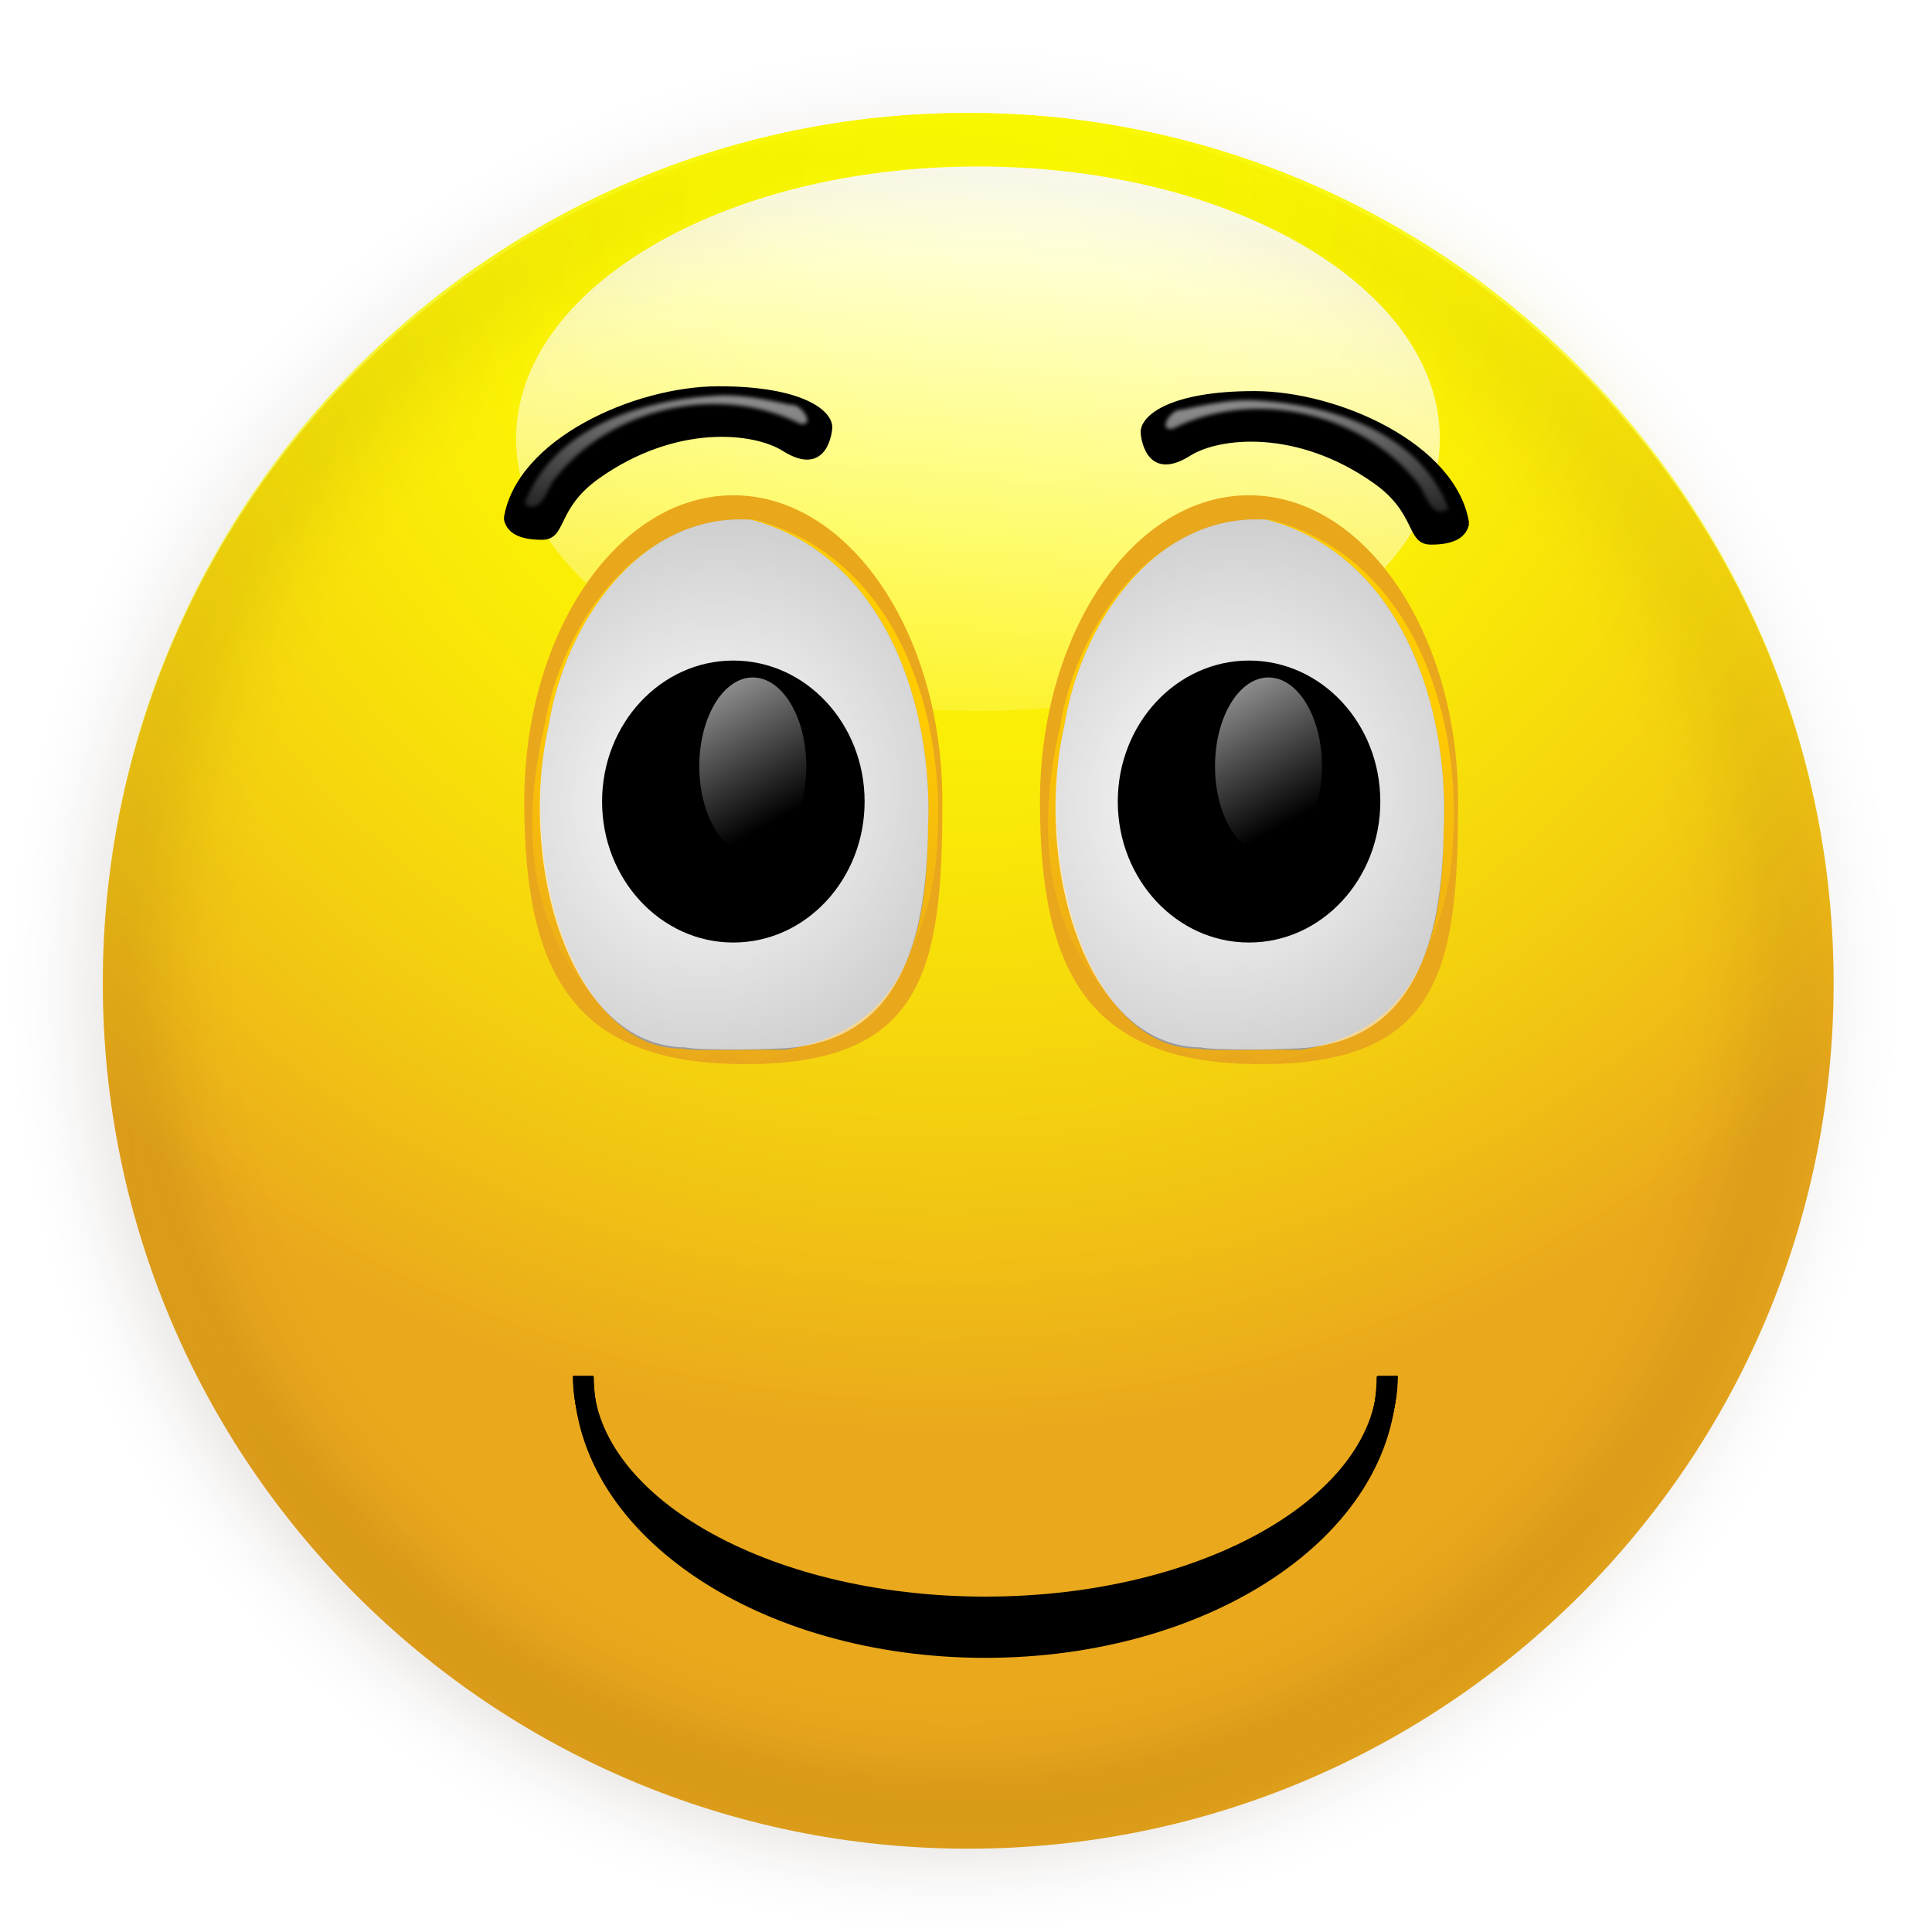
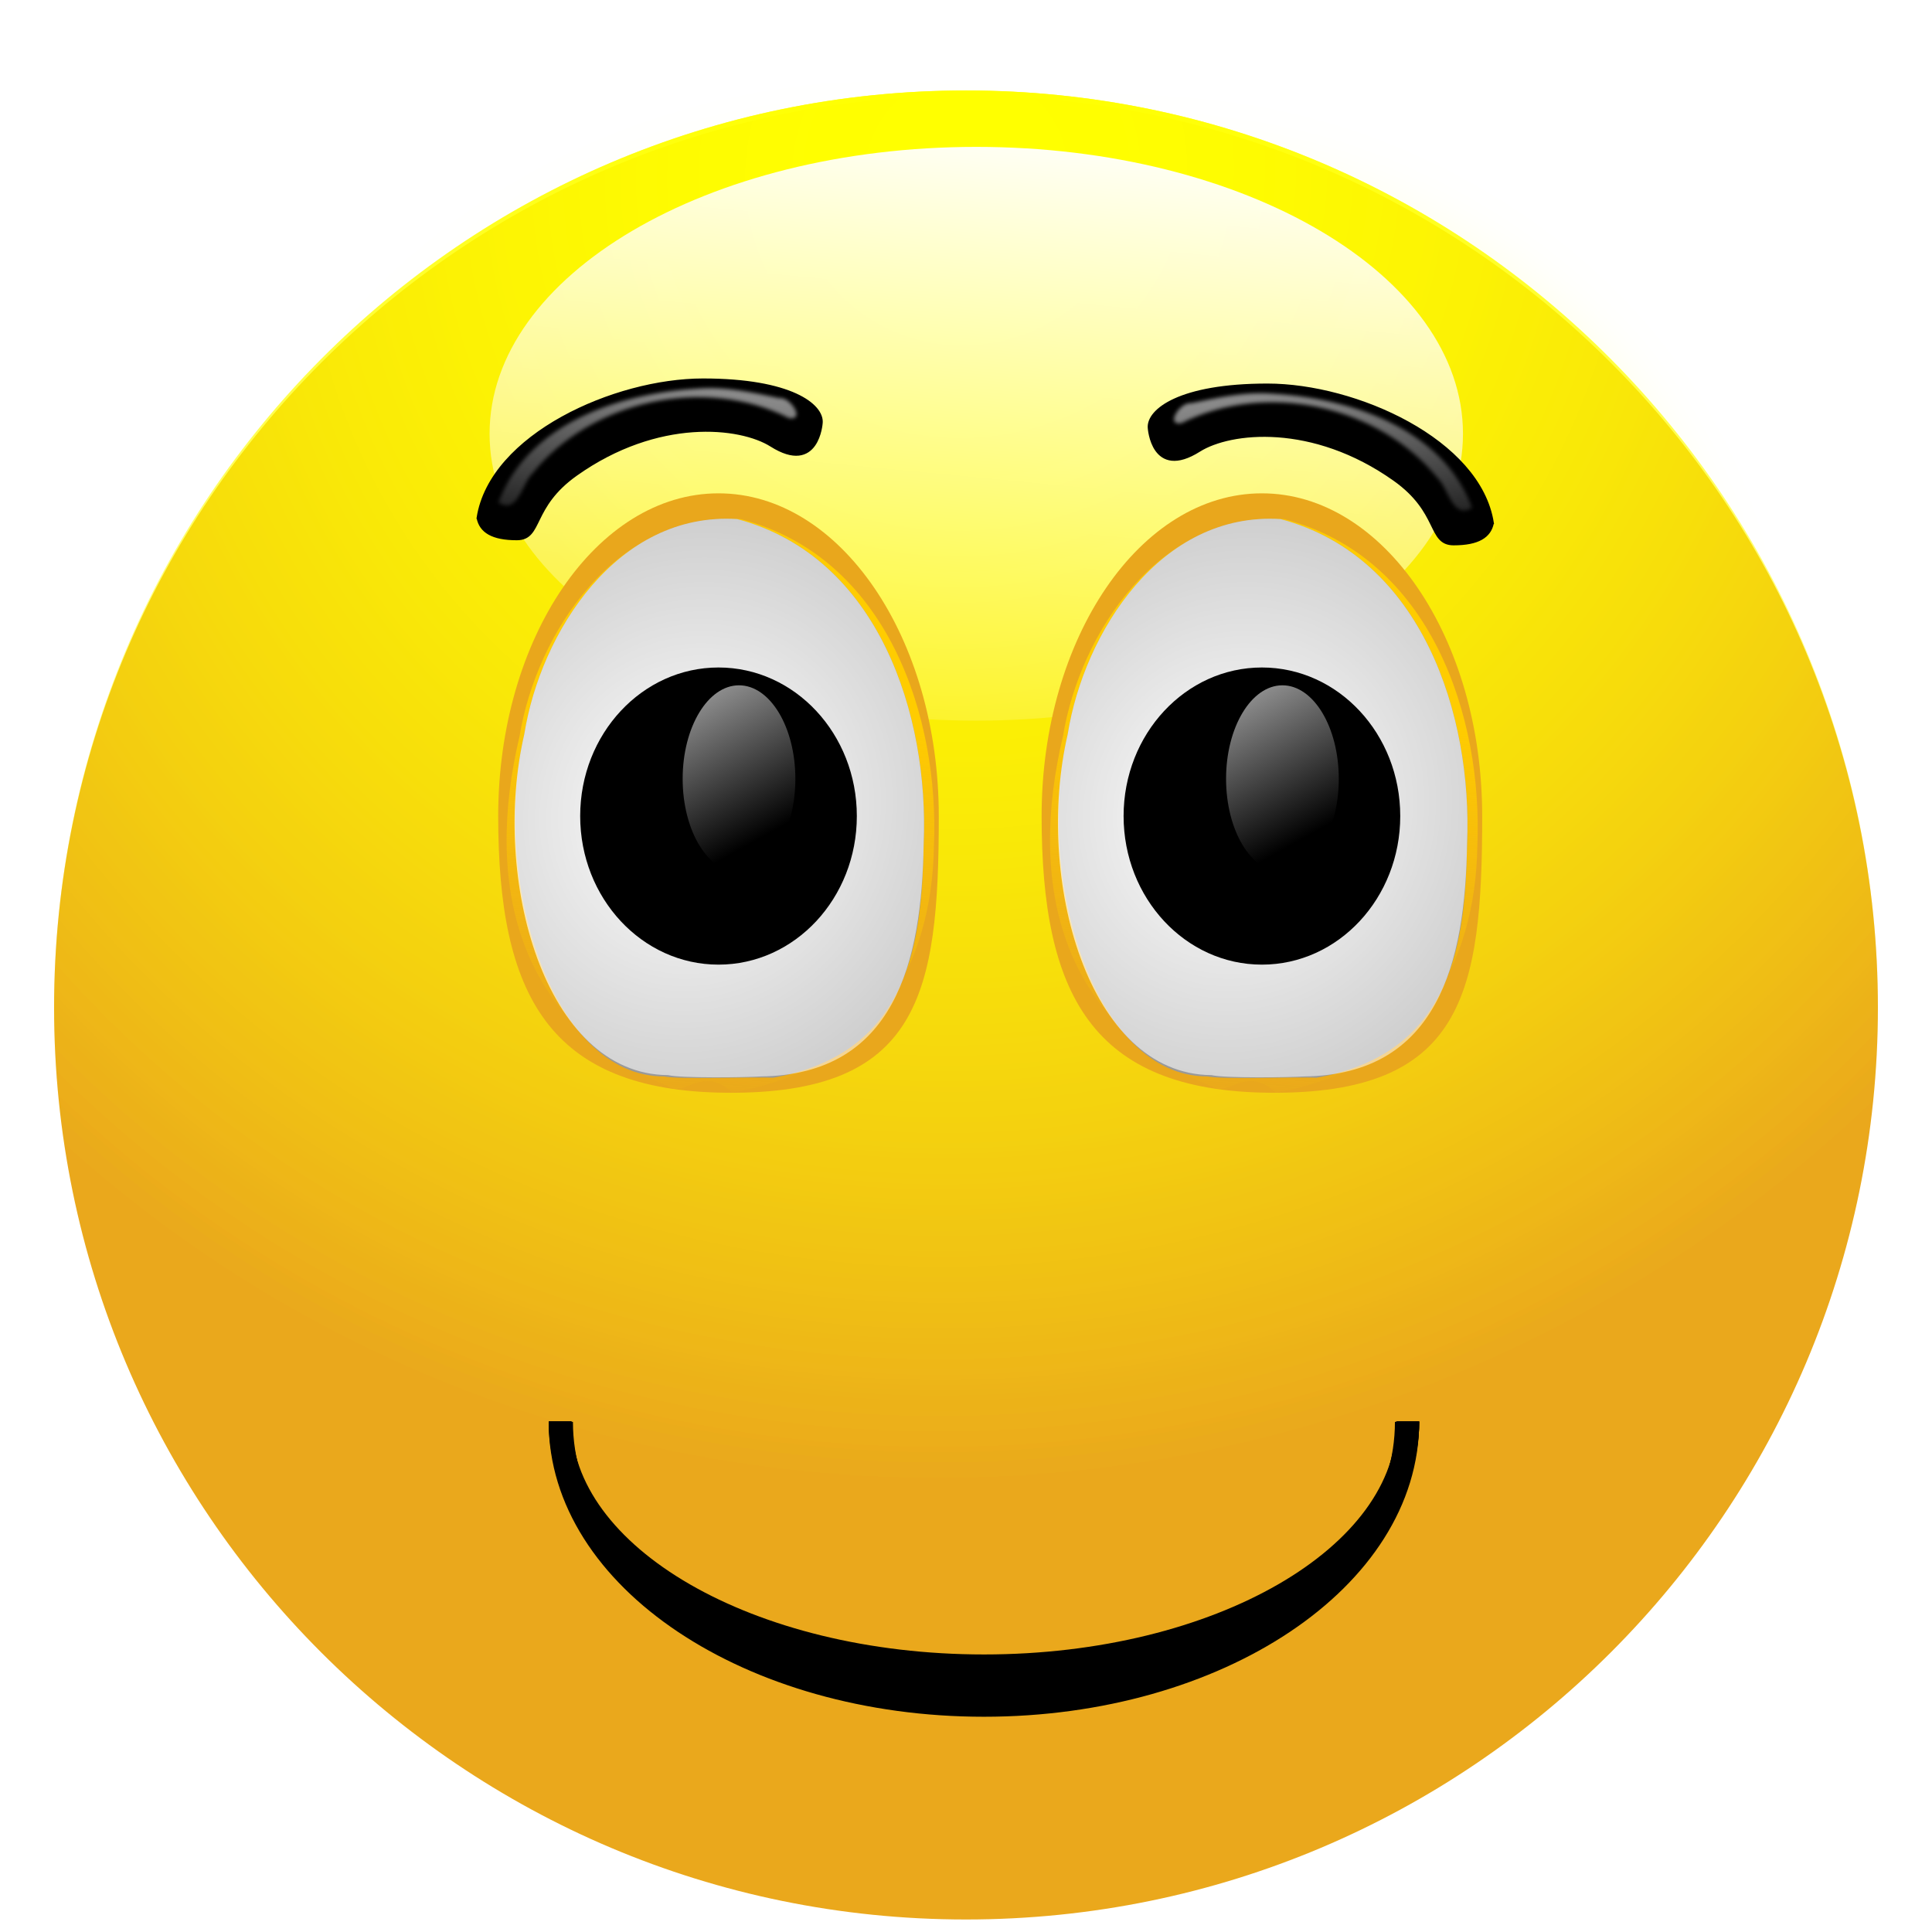
<svg xmlns="http://www.w3.org/2000/svg" xmlns:xlink="http://www.w3.org/1999/xlink" width="512" height="512" viewBox="0 0 135.467 135.467" version="1.1" id="svg4659">
  <defs id="defs4653">
    <linearGradient xlink:href="#linearGradient4437-9" id="linearGradient3876" gradientUnits="userSpaceOnUse" x1="498.18" y1="518.05" x2="504.52" y2="422.34" />
    <linearGradient id="linearGradient4437-9">
      <stop id="stop4439-27" style="stop-color:#ffff00" offset="0" />
      <stop id="stop4441-5" style="stop-color:#ffff00;stop-opacity:0" offset="1" />
    </linearGradient>
    <filter style="color-interpolation-filters:sRGB" id="filter4946-8">
      <feGaussianBlur id="feGaussianBlur4948-00" stdDeviation="6.826" />
    </filter>
    <filter style="color-interpolation-filters:sRGB" id="filter4363">
      <feGaussianBlur id="feGaussianBlur4365" stdDeviation="5.548" />
    </filter>
-     <radialGradient xlink:href="#linearGradient4437-9" id="radialGradient3878" gradientUnits="userSpaceOnUse" gradientTransform="matrix(0.64399,1.2691,-1.3033,0.66139,827.1,-583.91)" cx="559.29" cy="467.44" r="112.82" />
-     <radialGradient xlink:href="#linearGradient4437-9" id="radialGradient3880" gradientUnits="userSpaceOnUse" gradientTransform="matrix(0.64399,1.2691,-1.3033,0.66139,827.1,-583.91)" cx="559.29" cy="467.44" r="112.82" />
-     <linearGradient xlink:href="#linearGradient4498" id="linearGradient3882" gradientUnits="userSpaceOnUse" x1="524.8" y1="69.941" x2="517.2" y2="159.94" />
+     <radialGradient xlink:href="#linearGradient4437-9" id="radialGradient3878" gradientUnits="userSpaceOnUse" gradientTransform="matrix(0.3649813,0.7232903,-0.7386453,0.3769419,208.8881,-407.0554)" cx="559.29" cy="467.44" r="112.82" />
+     <radialGradient xlink:href="#linearGradient4437-9" id="radialGradient3880" gradientUnits="userSpaceOnUse" gradientTransform="matrix(0.3649813,0.7232903,-0.7386453,0.3769419,208.8881,-407.0554)" cx="559.29" cy="467.44" r="112.82" />
+     <linearGradient xlink:href="#linearGradient4498" id="linearGradient3882" gradientUnits="userSpaceOnUse" x1="524.8" y1="69.941" x2="517.2" y2="159.94" gradientTransform="matrix(0.4985303,0,0,0.56675,-189.3841,130.0365)" />
    <linearGradient id="linearGradient4498">
      <stop id="stop4551" style="stop-color:#ffffff" offset="0" />
      <stop id="stop4553" style="stop-color:#ffffff;stop-opacity:0" offset="1" />
    </linearGradient>
    <filter style="color-interpolation-filters:sRGB" id="filter4558">
      <feGaussianBlur id="feGaussianBlur4556" stdDeviation="5.548" />
    </filter>
    <linearGradient xlink:href="#linearGradient4557" id="linearGradient3884" gradientUnits="userSpaceOnUse" gradientTransform="matrix(-1.1853,0,0,-1.1092,815.85,899.33)" x1="467.76" y1="416.01" x2="472.83" y2="357.7" />
    <linearGradient id="linearGradient4557">
      <stop id="stop4559" style="stop-color:#ffcc00" offset="0" />
      <stop id="stop4561" style="stop-color:#e9a71c;stop-opacity:0" offset="1" />
    </linearGradient>
    <radialGradient xlink:href="#linearGradient4498" id="radialGradient3886" gradientUnits="userSpaceOnUse" gradientTransform="matrix(2.6674,0.97165,-1.0502,2.883,-555.96,-1161.8)" cx="463.96" cy="402.79" r="25.4" />
    <linearGradient xlink:href="#linearGradient4498" id="linearGradient3888" gradientUnits="userSpaceOnUse" x1="447.07" y1="363.18" x2="468.94" y2="415.02" />
    <radialGradient id="radialGradient5251" xlink:href="#linearGradient4498" gradientUnits="userSpaceOnUse" cy="402.79" cx="463.96" gradientTransform="matrix(2.6674,0.97165,-1.0502,2.883,-555.96,-1161.8)" r="25.4" />
    <linearGradient id="linearGradient5261" y2="374.17" xlink:href="#linearGradient4498" gradientUnits="userSpaceOnUse" x2="457.62" gradientTransform="translate(-753.26,166.93)" y1="330.44" x1="463.64" />
    <filter style="color-interpolation-filters:sRGB" id="filter4798">
      <feGaussianBlur id="feGaussianBlur4800" stdDeviation="0.27" />
    </filter>
    <linearGradient xlink:href="#linearGradient4498" id="linearGradient3892" gradientUnits="userSpaceOnUse" gradientTransform="translate(-0.31691,-1.5846)" x1="463.64" y1="330.44" x2="457.62" y2="374.17" />
    <filter style="color-interpolation-filters:sRGB" id="filter4617">
      <feGaussianBlur id="feGaussianBlur4615" stdDeviation="0.27" />
    </filter>
    <linearGradient xlink:href="#linearGradient4437-9" id="linearGradient4840" gradientUnits="userSpaceOnUse" x1="498.18" y1="518.05" x2="504.52" y2="422.34" />
    <linearGradient xlink:href="#linearGradient4437-9" id="linearGradient4842" gradientUnits="userSpaceOnUse" x1="498.18" y1="518.05" x2="504.52" y2="422.34" />
    <linearGradient xlink:href="#linearGradient4437-9" id="linearGradient4844" gradientUnits="userSpaceOnUse" x1="498.18" y1="518.05" x2="504.52" y2="422.34" />
    <linearGradient xlink:href="#linearGradient4437-9" id="linearGradient4846" gradientUnits="userSpaceOnUse" x1="498.18" y1="518.05" x2="504.52" y2="422.34" />
    <linearGradient xlink:href="#linearGradient4437-9" id="linearGradient4848" gradientUnits="userSpaceOnUse" x1="498.18" y1="518.05" x2="504.52" y2="422.34" />
    <linearGradient xlink:href="#linearGradient4557" id="linearGradient4850" gradientUnits="userSpaceOnUse" gradientTransform="matrix(-1.1853,0,0,-1.1092,815.85,899.33)" x1="467.76" y1="416.01" x2="472.83" y2="357.7" />
    <linearGradient xlink:href="#linearGradient4498" id="linearGradient4852" gradientUnits="userSpaceOnUse" x1="447.07" y1="363.18" x2="468.94" y2="415.02" />
  </defs>
  <g id="layer1" transform="translate(0,-161.5333)">
-     <g id="g4921">
-       <g id="g5265" transform="matrix(0.5378488,0,0,0.5378488,204.2301,-89.36317)">
-         <g id="g5165" style="opacity:0.33;fill:url(#linearGradient3876);filter:url(#filter4946-8)" transform="matrix(0.76279,0,0,0.61507,-630.79,292.57)">
-           <path id="path5167" style="fill:url(#linearGradient4840)" d="m 690.86,537.7 c 0,62.309 -50.511,112.82 -112.82,112.82 -62.309,0 -112.82,-50.511 -112.82,-112.82 0,-62.309 50.511,-112.82 112.82,-112.82 62.309,0 112.82,50.511 112.82,112.82 z" transform="translate(-78.594,-111.55)" />
-           <path id="path5169" style="fill:url(#linearGradient4842)" d="m 690.86,537.7 c 0,62.309 -50.511,112.82 -112.82,112.82 -62.309,0 -112.82,-50.511 -112.82,-112.82 0,-62.309 50.511,-112.82 112.82,-112.82 62.309,0 112.82,50.511 112.82,112.82 z" transform="matrix(1,0,0,1.0056,-78.594,-114.57)" />
-           <path id="path5171" style="fill:url(#linearGradient4844)" d="m 690.86,537.7 c 0,62.309 -50.511,112.82 -112.82,112.82 -62.309,0 -112.82,-50.511 -112.82,-112.82 0,-62.309 50.511,-112.82 112.82,-112.82 62.309,0 112.82,50.511 112.82,112.82 z" transform="matrix(1,0,0,1.0056,-78.594,-114.57)" />
-           <path id="path5173" style="fill:url(#linearGradient4846)" d="m 585.65,109.24 c 0,19.603 -30.647,35.494 -68.453,35.494 -37.805,0 -68.453,-15.891 -68.453,-35.494 0,-19.603 30.647,-35.494 68.453,-35.494 37.805,0 68.453,15.891 68.453,35.494 z" transform="matrix(0.87963,0,0,1,45.776,245.92)" />
-           <path id="path5175" style="opacity:0.22;fill:url(#linearGradient4848);filter:url(#filter4363)" d="m 494.47,315.89 c -44.645,0.725 -86.723,31.117 -101.28,73.156 -13.418,36.456 -5.869,80.074 19.594,109.28 24.455,29.367 64.79,44.667 102.72,37.96 33.187,-5.387 63.539,-26.592 79.332,-56.172 16.366,-29.631 18.325,-67.009 4.322,-97.944 -15.134,-34.671 -48.832,-60.707 -86.727,-65.296 -5.948,-0.833 -11.957,-1.155 -17.961,-0.985 z m 3.344,2.531 c 45.748,-0.911 89.482,31.359 102.22,75.188 11.14,36.156 1.668,78.096 -24.969,105.03 -24.665,25.855 -62.898,38.153 -98.057,30.666 -38.223,-7.651 -71.073,-37.463 -81.255,-75.197 -9.746,-33.907 -1.507,-72.579 21.812,-98.849 19.939,-22.857 49.702,-37.115 80.251,-36.839 z" />
-         </g>
-         <g id="g5177" transform="translate(-752.94,168.52)">
-           <path id="path5179" style="fill:#eaa81c" d="m 690.86,537.7 c 0,62.309 -50.511,112.82 -112.82,112.82 -62.309,0 -112.82,-50.511 -112.82,-112.82 0,-62.309 50.511,-112.82 112.82,-112.82 62.309,0 112.82,50.511 112.82,112.82 z" transform="translate(-78.594,-111.55)" />
-           <path id="path5181" style="fill:url(#radialGradient3878)" d="m 690.86,537.7 c 0,62.309 -50.511,112.82 -112.82,112.82 -62.309,0 -112.82,-50.511 -112.82,-112.82 0,-62.309 50.511,-112.82 112.82,-112.82 62.309,0 112.82,50.511 112.82,112.82 z" transform="matrix(1,0,0,1.0056,-78.594,-114.57)" />
-           <path id="path5183" style="fill:url(#radialGradient3880)" d="m 690.86,537.7 c 0,62.309 -50.511,112.82 -112.82,112.82 -62.309,0 -112.82,-50.511 -112.82,-112.82 0,-62.309 50.511,-112.82 112.82,-112.82 62.309,0 112.82,50.511 112.82,112.82 z" transform="matrix(1,0,0,1.0056,-78.594,-114.57)" />
-           <path id="path5185" style="fill:url(#linearGradient3882)" d="m 585.65,109.24 c 0,19.603 -30.647,35.494 -68.453,35.494 -37.805,0 -68.453,-15.891 -68.453,-35.494 0,-19.603 30.647,-35.494 68.453,-35.494 37.805,0 68.453,15.891 68.453,35.494 z" transform="matrix(0.87963,0,0,1,45.776,245.92)" />
-           <path id="path5187" style="opacity:0.22;fill:#2b1100;filter:url(#filter4363)" d="m 494.47,315.89 c -44.645,0.725 -86.723,31.117 -101.28,73.156 -13.418,36.456 -5.869,80.074 19.594,109.28 24.455,29.367 64.79,44.667 102.72,37.96 33.187,-5.387 63.539,-26.592 79.332,-56.172 16.366,-29.631 18.325,-67.009 4.322,-97.944 -15.134,-34.671 -48.832,-60.707 -86.727,-65.296 -5.948,-0.833 -11.957,-1.155 -17.961,-0.985 z m 3.344,2.531 c 45.748,-0.911 89.482,31.359 102.22,75.188 11.14,36.156 1.668,78.096 -24.969,105.03 -24.665,25.855 -62.898,38.153 -98.057,30.666 -38.223,-7.651 -71.073,-37.463 -81.255,-75.197 -9.746,-33.907 -1.507,-72.579 21.812,-98.849 19.939,-22.857 49.702,-37.115 80.251,-36.839 z" />
-         </g>
-         <g id="g5189" transform="translate(-545.88,120.11)">
-           <path id="path5191" style="fill:#e9a71c" d="m 494.38,402.7 c 0,22.053 -2.38,34.443 -26.304,34.226 -22.026,-0.199 -28.205,-12.173 -28.205,-34.226 0,-22.053 12.202,-39.931 27.254,-39.931 15.052,0 27.254,17.878 27.254,39.931 z" transform="translate(-205.36,48.17)" />
-           <path id="path5193" style="fill:url(#linearGradient4850)" d="m 263.47,485.06 c 17.598,-3.003 24.718,-15.6 24.95,-30.517 0.68,-15.857 -5.699,-35.697 -23.929,-40.416 -15.41,-0.968 -25.256,14.16 -27.332,26.837 -4.29,18.045 -0.675,35.841 19.075,43.611 1.782,0.405 3.901,-2.587 7.235,0.485 z" />
-           <path id="path5195" style="fill:#999999" d="m 268.5,483.24 c 16.963,-2.978 18.43,-16.809 18.654,-29.027 0.656,-15.727 -5.494,-35.405 -23.065,-40.084 -14.854,-0.96 -24.344,14.044 -26.346,26.617 -4.135,17.897 3.33,42.388 17.297,42.33 1.717,0.402 11.385,0.038 13.46,0.164 z" />
-           <path id="path5197" style="fill:url(#radialGradient3886)" d="m 266.99,483.08 c 16.567,-0.205 19.935,-14.073 20.159,-28.869 0.656,-15.727 -5.494,-35.405 -23.065,-40.084 -14.854,-0.96 -24.344,14.044 -26.346,26.617 -4.135,17.897 2.538,42.072 17.772,42.172 1.717,0.402 9.8,0.276 11.48,0.164 z" />
-           <path id="path5199" style="fill:#000000" d="m 485.51,400.16 c 0,10.151 -6.527,18.381 -14.578,18.381 -8.051,0 -14.578,-8.229 -14.578,-18.381 0,-10.151 6.527,-18.381 14.578,-18.381 8.051,0 14.578,8.229 14.578,18.381 z" transform="matrix(1.1739,0,0,1,-291.06,50.706)" />
-           <path id="path5201" style="fill:url(#linearGradient4852)" d="m 485.51,400.16 c 0,10.151 -6.527,18.381 -14.578,18.381 -8.051,0 -14.578,-8.229 -14.578,-18.381 0,-10.151 6.527,-18.381 14.578,-18.381 8.051,0 14.578,8.229 14.578,18.381 z" transform="matrix(0.47826,0,0,0.62963,39.076,194.31)" />
-         </g>
-         <g id="g5203" transform="translate(-478.65,120.11)">
-           <path id="path5205" style="fill:#e9a71c" d="m 494.38,402.7 c 0,22.053 -2.38,34.443 -26.304,34.226 -22.026,-0.199 -28.205,-12.173 -28.205,-34.226 0,-22.053 12.202,-39.931 27.254,-39.931 15.052,0 27.254,17.878 27.254,39.931 z" transform="translate(-205.36,48.17)" />
-           <path id="path5207" style="fill:url(#linearGradient3884)" d="m 263.47,485.06 c 17.598,-3.003 24.718,-15.6 24.95,-30.517 0.68,-15.857 -5.699,-35.697 -23.929,-40.416 -15.41,-0.968 -25.256,14.16 -27.332,26.837 -4.29,18.045 -0.675,35.841 19.075,43.611 1.782,0.405 3.901,-2.587 7.235,0.485 z" />
-           <path id="path5209" style="fill:#999999" d="m 268.5,483.24 c 16.963,-2.978 18.43,-16.809 18.654,-29.027 0.656,-15.727 -5.494,-35.405 -23.065,-40.084 -14.854,-0.96 -24.344,14.044 -26.346,26.617 -4.135,17.897 3.33,42.388 17.297,42.33 1.717,0.402 11.385,0.038 13.46,0.164 z" />
-           <path id="path5211" style="fill:url(#radialGradient5251)" d="m 266.99,483.08 c 16.567,-0.205 19.935,-14.073 20.159,-28.869 0.656,-15.727 -5.494,-35.405 -23.065,-40.084 -14.854,-0.96 -24.344,14.044 -26.346,26.617 -4.135,17.897 2.538,42.072 17.772,42.172 1.717,0.402 9.8,0.276 11.48,0.164 z" />
-           <path id="path5213" style="fill:#000000" d="m 485.51,400.16 c 0,10.151 -6.527,18.381 -14.578,18.381 -8.051,0 -14.578,-8.229 -14.578,-18.381 0,-10.151 6.527,-18.381 14.578,-18.381 8.051,0 14.578,8.229 14.578,18.381 z" transform="matrix(1.1739,0,0,1,-291.06,50.706)" />
-           <path id="path5215" style="fill:url(#linearGradient3888)" d="m 485.51,400.16 c 0,10.151 -6.527,18.381 -14.578,18.381 -8.051,0 -14.578,-8.229 -14.578,-18.381 0,-10.151 6.527,-18.381 14.578,-18.381 8.051,0 14.578,8.229 14.578,18.381 z" transform="matrix(0.47826,0,0,0.62963,39.076,194.31)" />
-         </g>
-         <path id="path5217" style="fill:none;stroke:#000000;stroke-width:3.393" d="m 566.64,482.56 c 0,19.253 -30.08,34.86 -67.185,34.86 -37.105,0 -67.185,-15.607 -67.185,-34.86" transform="matrix(0.77916,0,0,1.0033,-640.43,161.78)" />
-         <path id="path5219" style="fill:none;stroke:#000000;stroke-width:3.393" d="m 566.64,482.56 c 0,19.253 -30.08,34.86 -67.185,34.86 -37.105,0 -67.185,-15.607 -67.185,-34.86" transform="matrix(0.77999,0,0,0.92937,-640.84,197.41)" />
-         <path id="path5221" style="fill:none;stroke:#000000;stroke-width:3.393" d="m 566.64,482.56 c 0,19.253 -30.08,34.86 -67.185,34.86 -37.105,0 -67.185,-15.607 -67.185,-34.86" transform="matrix(0.78071,0,0,0.86784,-641.19,227.06)" />
-         <path id="path5223" style="fill:#000000;stroke:#000000;stroke-width:0.522px" d="m -313.78,534.09 c 1.585,-10.141 16.841,-16.992 27.751,-16.992 10.91,0 14.706,3.152 14.547,5.212 0,0 -0.391,6.311 -6.061,2.729 -3.86,-2.438 -14.095,-3.591 -24.245,3.61 -5.681,4.031 -4.243,7.941 -7.274,7.941 -3.031,0 -4.401,-0.916 -4.718,-2.501 z" />
-         <path id="path5225" style="fill:url(#linearGradient5261);filter:url(#filter4798)" d="m -286.66,518.09 c -9.674,0.553 -21.032,4.29 -24.688,14.094 2.399,1.575 2.978,-2.47 4.219,-3.594 7.265,-9.059 21.313,-12.133 31.75,-6.844 2.093,0.32 0.11,-2.683 -1.188,-2.469 -3.233,-0.684 -6.695,-1.463 -10.094,-1.188 z" />
-         <path id="path5227" style="fill:#000000;stroke:#000000;stroke-width:0.522px" d="m -188.45,534.72 c -1.585,-10.141 -16.841,-16.992 -27.751,-16.992 -10.91,0 -14.706,3.152 -14.547,5.212 0,0 0.391,6.311 6.061,2.729 3.86,-2.438 14.095,-3.591 24.245,3.61 5.681,4.031 4.243,7.941 7.274,7.941 3.031,0 4.401,-0.916 4.718,-2.501 z" />
-         <path id="path5229" style="fill:url(#linearGradient3892);filter:url(#filter4798)" d="m 466.28,349.57 c -9.674,0.553 -21.032,4.29 -24.688,14.094 2.399,1.575 2.978,-2.47 4.219,-3.594 7.265,-9.059 21.313,-12.133 31.75,-6.844 2.093,0.32 0.11,-2.683 -1.188,-2.469 -3.233,-0.684 -6.695,-1.463 -10.094,-1.188 z" transform="matrix(-1,0,0,1,250.71,169.15)" />
-       </g>
+     <g id="g5165" style="opacity:0.33;fill:url(#linearGradient3876);filter:url(#filter4946-8)" transform="matrix(0.4323112,0,0,0.3485909,-146.0992,60.96668)">
+       <path id="path5167" style="fill:url(#linearGradient4840)" d="m 690.86,537.7 c 0,62.309 -50.511,112.82 -112.82,112.82 -62.309,0 -112.82,-50.511 -112.82,-112.82 0,-62.309 50.511,-112.82 112.82,-112.82 62.309,0 112.82,50.511 112.82,112.82 z" transform="translate(-78.594,-111.55)" />
+       <path id="path5169" style="fill:url(#linearGradient4842)" d="m 690.86,537.7 c 0,62.309 -50.511,112.82 -112.82,112.82 -62.309,0 -112.82,-50.511 -112.82,-112.82 0,-62.309 50.511,-112.82 112.82,-112.82 62.309,0 112.82,50.511 112.82,112.82 z" transform="matrix(1,0,0,1.0056,-78.594,-114.57)" />
+       <path id="path5171" style="fill:url(#linearGradient4844)" d="m 690.86,537.7 c 0,62.309 -50.511,112.82 -112.82,112.82 -62.309,0 -112.82,-50.511 -112.82,-112.82 0,-62.309 50.511,-112.82 112.82,-112.82 62.309,0 112.82,50.511 112.82,112.82 z" transform="matrix(1,0,0,1.0056,-78.594,-114.57)" />
+       <path id="path5173" style="fill:url(#linearGradient4846)" d="m 585.65,109.24 c 0,19.603 -30.647,35.494 -68.453,35.494 -37.805,0 -68.453,-15.891 -68.453,-35.494 0,-19.603 30.647,-35.494 68.453,-35.494 37.805,0 68.453,15.891 68.453,35.494 z" transform="matrix(0.87963,0,0,1,45.776,245.92)" />
+       <path id="path5175" style="opacity:0.22;fill:url(#linearGradient4848);filter:url(#filter4363)" d="m 494.47,315.89 c -44.645,0.725 -86.723,31.117 -101.28,73.156 -13.418,36.456 -5.869,80.074 19.594,109.28 24.455,29.367 64.79,44.667 102.72,37.96 33.187,-5.387 63.539,-26.592 79.332,-56.172 16.366,-29.631 18.325,-67.009 4.322,-97.944 -15.134,-34.671 -48.832,-60.707 -86.727,-65.296 -5.948,-0.833 -11.957,-1.155 -17.961,-0.985 z m 3.344,2.531 c 45.748,-0.911 89.482,31.359 102.22,75.188 11.14,36.156 1.668,78.096 -24.969,105.03 -24.665,25.855 -62.898,38.153 -98.057,30.666 -38.223,-7.651 -71.073,-37.463 -81.255,-75.197 -9.746,-33.907 -1.507,-72.579 21.812,-98.849 19.939,-22.857 49.702,-37.115 80.251,-36.839 z" />
    </g>
+     <path d="m 131.674,232.182 c 0,35.314 -28.627,63.941 -63.941,63.941 -35.314,0 -63.941,-28.627 -63.941,-63.941 0,-35.314 28.627,-63.941 63.941,-63.941 35.314,0 63.941,28.627 63.941,63.941 z" style="fill:#eaa81c;stroke-width:0.567" id="path5179" />
+     <path d="m 131.674,232.177 c 0,35.511 -28.627,64.299 -63.941,64.299 -35.314,0 -63.941,-28.787 -63.941,-64.299 0,-35.511 28.627,-64.299 63.941,-64.299 35.314,0 63.941,28.787 63.941,64.299 z" style="fill:url(#radialGradient3878);stroke-width:0.568" id="path5181" />
+     <path d="m 131.674,232.177 c 0,35.511 -28.627,64.299 -63.941,64.299 -35.314,0 -63.941,-28.787 -63.941,-64.299 0,-35.511 28.627,-64.299 63.941,-64.299 35.314,0 63.941,28.787 63.941,64.299 z" style="fill:url(#radialGradient3880);stroke-width:0.568;stroke:none" id="path5183" />
+     <path d="m 102.58,191.948 c 0,11.11 -15.278,20.116 -34.126,20.116 -18.847,0 -34.126,-9.006 -34.126,-20.116 0,-11.11 15.278,-20.116 34.126,-20.116 18.847,0 34.126,9.006 34.126,20.116 z" style="fill:url(#linearGradient3882);stroke-width:0.532" id="path5185" />
+     <g id="g5189" transform="matrix(0.56675,0,0,0.56675,-97.97643,-36.77503)">
+       <path id="path5191" style="fill:#e9a71c" d="m 494.38,402.7 c 0,22.053 -2.38,34.443 -26.304,34.226 -22.026,-0.199 -28.205,-12.173 -28.205,-34.226 0,-22.053 12.202,-39.931 27.254,-39.931 15.052,0 27.254,17.878 27.254,39.931 z" transform="translate(-205.36,48.17)" />
+       <path id="path5193" style="fill:url(#linearGradient4850)" d="m 263.47,485.06 c 17.598,-3.003 24.718,-15.6 24.95,-30.517 0.68,-15.857 -5.699,-35.697 -23.929,-40.416 -15.41,-0.968 -25.256,14.16 -27.332,26.837 -4.29,18.045 -0.675,35.841 19.075,43.611 1.782,0.405 3.901,-2.587 7.235,0.485 z" />
+       <path id="path5195" style="fill:#999999" d="m 268.5,483.24 c 16.963,-2.978 18.43,-16.809 18.654,-29.027 0.656,-15.727 -5.494,-35.405 -23.065,-40.084 -14.854,-0.96 -24.344,14.044 -26.346,26.617 -4.135,17.897 3.33,42.388 17.297,42.33 1.717,0.402 11.385,0.038 13.46,0.164 z" />
+       <path id="path5197" style="fill:url(#radialGradient3886)" d="m 266.99,483.08 c 16.567,-0.205 19.935,-14.073 20.159,-28.869 0.656,-15.727 -5.494,-35.405 -23.065,-40.084 -14.854,-0.96 -24.344,14.044 -26.346,26.617 -4.135,17.897 2.538,42.072 17.772,42.172 1.717,0.402 9.8,0.276 11.48,0.164 z" />
+       <path id="path5199" style="fill:#000000" d="m 485.51,400.16 c 0,10.151 -6.527,18.381 -14.578,18.381 -8.051,0 -14.578,-8.229 -14.578,-18.381 0,-10.151 6.527,-18.381 14.578,-18.381 8.051,0 14.578,8.229 14.578,18.381 z" transform="matrix(1.1739,0,0,1,-291.06,50.706)" />
+       <path id="path5201" style="fill:url(#linearGradient4852)" d="m 485.51,400.16 c 0,10.151 -6.527,18.381 -14.578,18.381 -8.051,0 -14.578,-8.229 -14.578,-18.381 0,-10.151 6.527,-18.381 14.578,-18.381 8.051,0 14.578,8.229 14.578,18.381 z" transform="matrix(0.47826,0,0,0.62963,39.076,194.31)" />
+     </g>
+     <g id="g5203" transform="matrix(0.56675,0,0,0.56675,-59.87383,-36.77503)">
+       <path id="path5205" style="fill:#e9a71c" d="m 494.38,402.7 c 0,22.053 -2.38,34.443 -26.304,34.226 -22.026,-0.199 -28.205,-12.173 -28.205,-34.226 0,-22.053 12.202,-39.931 27.254,-39.931 15.052,0 27.254,17.878 27.254,39.931 z" transform="translate(-205.36,48.17)" />
+       <path id="path5207" style="fill:url(#linearGradient3884)" d="m 263.47,485.06 c 17.598,-3.003 24.718,-15.6 24.95,-30.517 0.68,-15.857 -5.699,-35.697 -23.929,-40.416 -15.41,-0.968 -25.256,14.16 -27.332,26.837 -4.29,18.045 -0.675,35.841 19.075,43.611 1.782,0.405 3.901,-2.587 7.235,0.485 z" />
+       <path id="path5209" style="fill:#999999" d="m 268.5,483.24 c 16.963,-2.978 18.43,-16.809 18.654,-29.027 0.656,-15.727 -5.494,-35.405 -23.065,-40.084 -14.854,-0.96 -24.344,14.044 -26.346,26.617 -4.135,17.897 3.33,42.388 17.297,42.33 1.717,0.402 11.385,0.038 13.46,0.164 z" />
+       <path id="path5211" style="fill:url(#radialGradient5251)" d="m 266.99,483.08 c 16.567,-0.205 19.935,-14.073 20.159,-28.869 0.656,-15.727 -5.494,-35.405 -23.065,-40.084 -14.854,-0.96 -24.344,14.044 -26.346,26.617 -4.135,17.897 2.538,42.072 17.772,42.172 1.717,0.402 9.8,0.276 11.48,0.164 z" />
+       <path id="path5213" style="fill:#000000" d="m 485.51,400.16 c 0,10.151 -6.527,18.381 -14.578,18.381 -8.051,0 -14.578,-8.229 -14.578,-18.381 0,-10.151 6.527,-18.381 14.578,-18.381 8.051,0 14.578,8.229 14.578,18.381 z" transform="matrix(1.1739,0,0,1,-291.06,50.706)" />
+       <path id="path5215" style="fill:url(#linearGradient3888)" d="m 485.51,400.16 c 0,10.151 -6.527,18.381 -14.578,18.381 -8.051,0 -14.578,-8.229 -14.578,-18.381 0,-10.151 6.527,-18.381 14.578,-18.381 8.051,0 14.578,8.229 14.578,18.381 z" transform="matrix(0.47826,0,0,0.62963,39.076,194.31)" />
+     </g>
+     <path id="path5217" style="fill:none;stroke:#000000;stroke-width:1.7" d="m 98.659,261.235 c 0,10.948 -13.283,19.822 -29.668,19.822 -16.385,0 -29.668,-8.874 -29.668,-19.822" />
+     <path id="path5219" style="fill:none;stroke:#000000;stroke-width:1.637" d="m 98.693,261.209 c 0,10.141 -13.297,18.361 -29.7,18.361 -16.403,0 -29.7,-8.221 -29.7,-18.361" />
+     <path id="path5221" style="fill:none;stroke:#000000;stroke-width:1.583" d="m 98.726,261.185 c 0,9.47 -13.309,17.146 -29.727,17.146 -16.418,0 -29.727,-7.676 -29.727,-17.146" />
+     <path id="path5223" style="fill:#000000;stroke:#000000;stroke-width:0.296px" d="m 33.566,197.848 c 0.898,-5.747 9.545,-9.63 15.728,-9.63 6.183,0 8.335,1.787 8.245,2.954 0,0 -0.222,3.577 -3.435,1.547 -2.187,-1.382 -7.988,-2.035 -13.741,2.046 -3.22,2.284 -2.405,4.501 -4.122,4.501 -1.718,0 -2.494,-0.519 -2.674,-1.417 z" />
+     <path id="path5225" style="fill:url(#linearGradient5261);filter:url(#filter4798)" d="m -286.66,518.09 c -9.674,0.553 -21.032,4.29 -24.688,14.094 2.399,1.575 2.978,-2.47 4.219,-3.594 7.265,-9.059 21.313,-12.133 31.75,-6.844 2.093,0.32 0.11,-2.683 -1.188,-2.469 -3.233,-0.684 -6.695,-1.463 -10.094,-1.188 z" transform="matrix(0.56675,0,0,0.56675,211.401,-104.8474)" />
+     <path id="path5227" style="fill:#000000;stroke:#000000;stroke-width:0.296px" d="m 104.597,198.205 c -0.898,-5.747 -9.545,-9.63 -15.728,-9.63 -6.183,0 -8.335,1.787 -8.245,2.954 0,0 0.222,3.577 3.435,1.547 2.187,-1.382 7.988,-2.035 13.741,2.046 3.22,2.284 2.405,4.501 4.122,4.501 1.718,0 2.494,-0.519 2.674,-1.417 z" />
+     <path id="path5229" style="fill:url(#linearGradient3892);filter:url(#filter4798)" d="m 466.28,349.57 c -9.674,0.553 -21.032,4.29 -24.688,14.094 2.399,1.575 2.978,-2.47 4.219,-3.594 7.265,-9.059 21.313,-12.133 31.75,-6.844 2.093,0.32 0.11,-2.683 -1.188,-2.469 -3.233,-0.684 -6.695,-1.463 -10.094,-1.188 z" transform="matrix(-0.56675,0,0,0.56675,353.4909,-8.981606)" />
  </g>
</svg>
